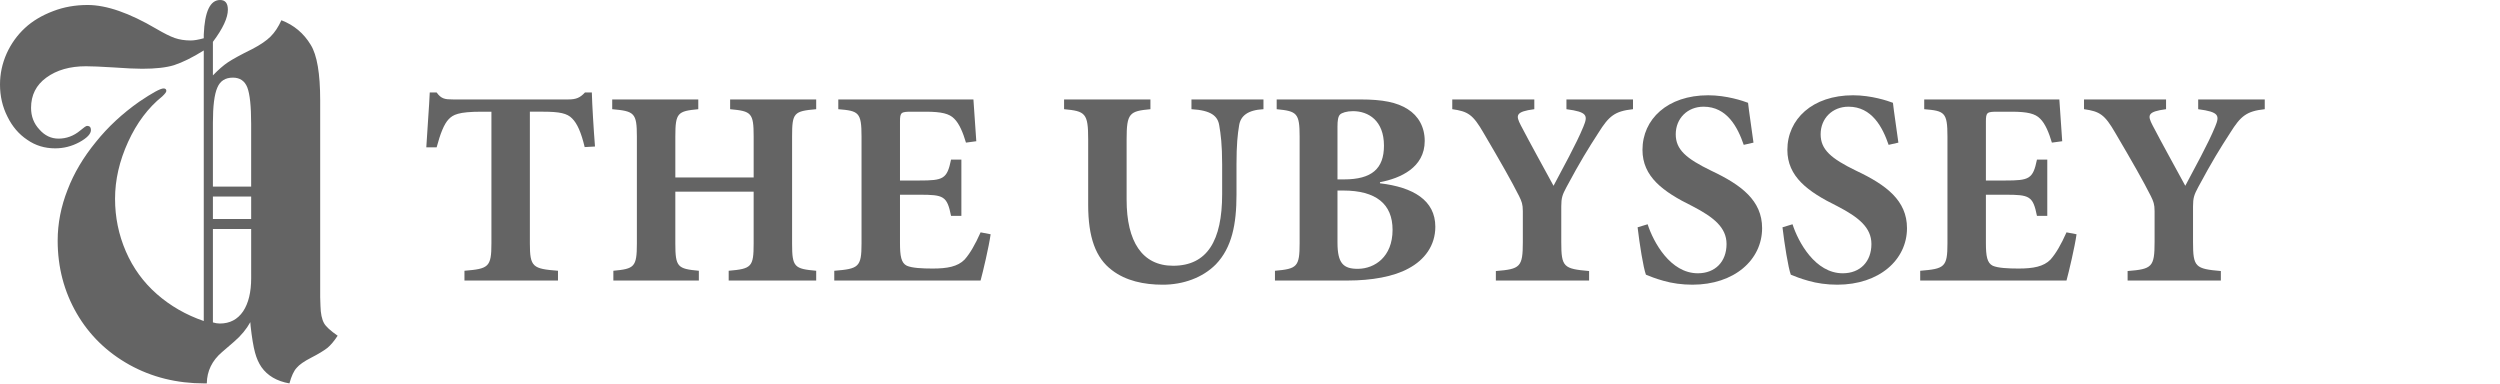
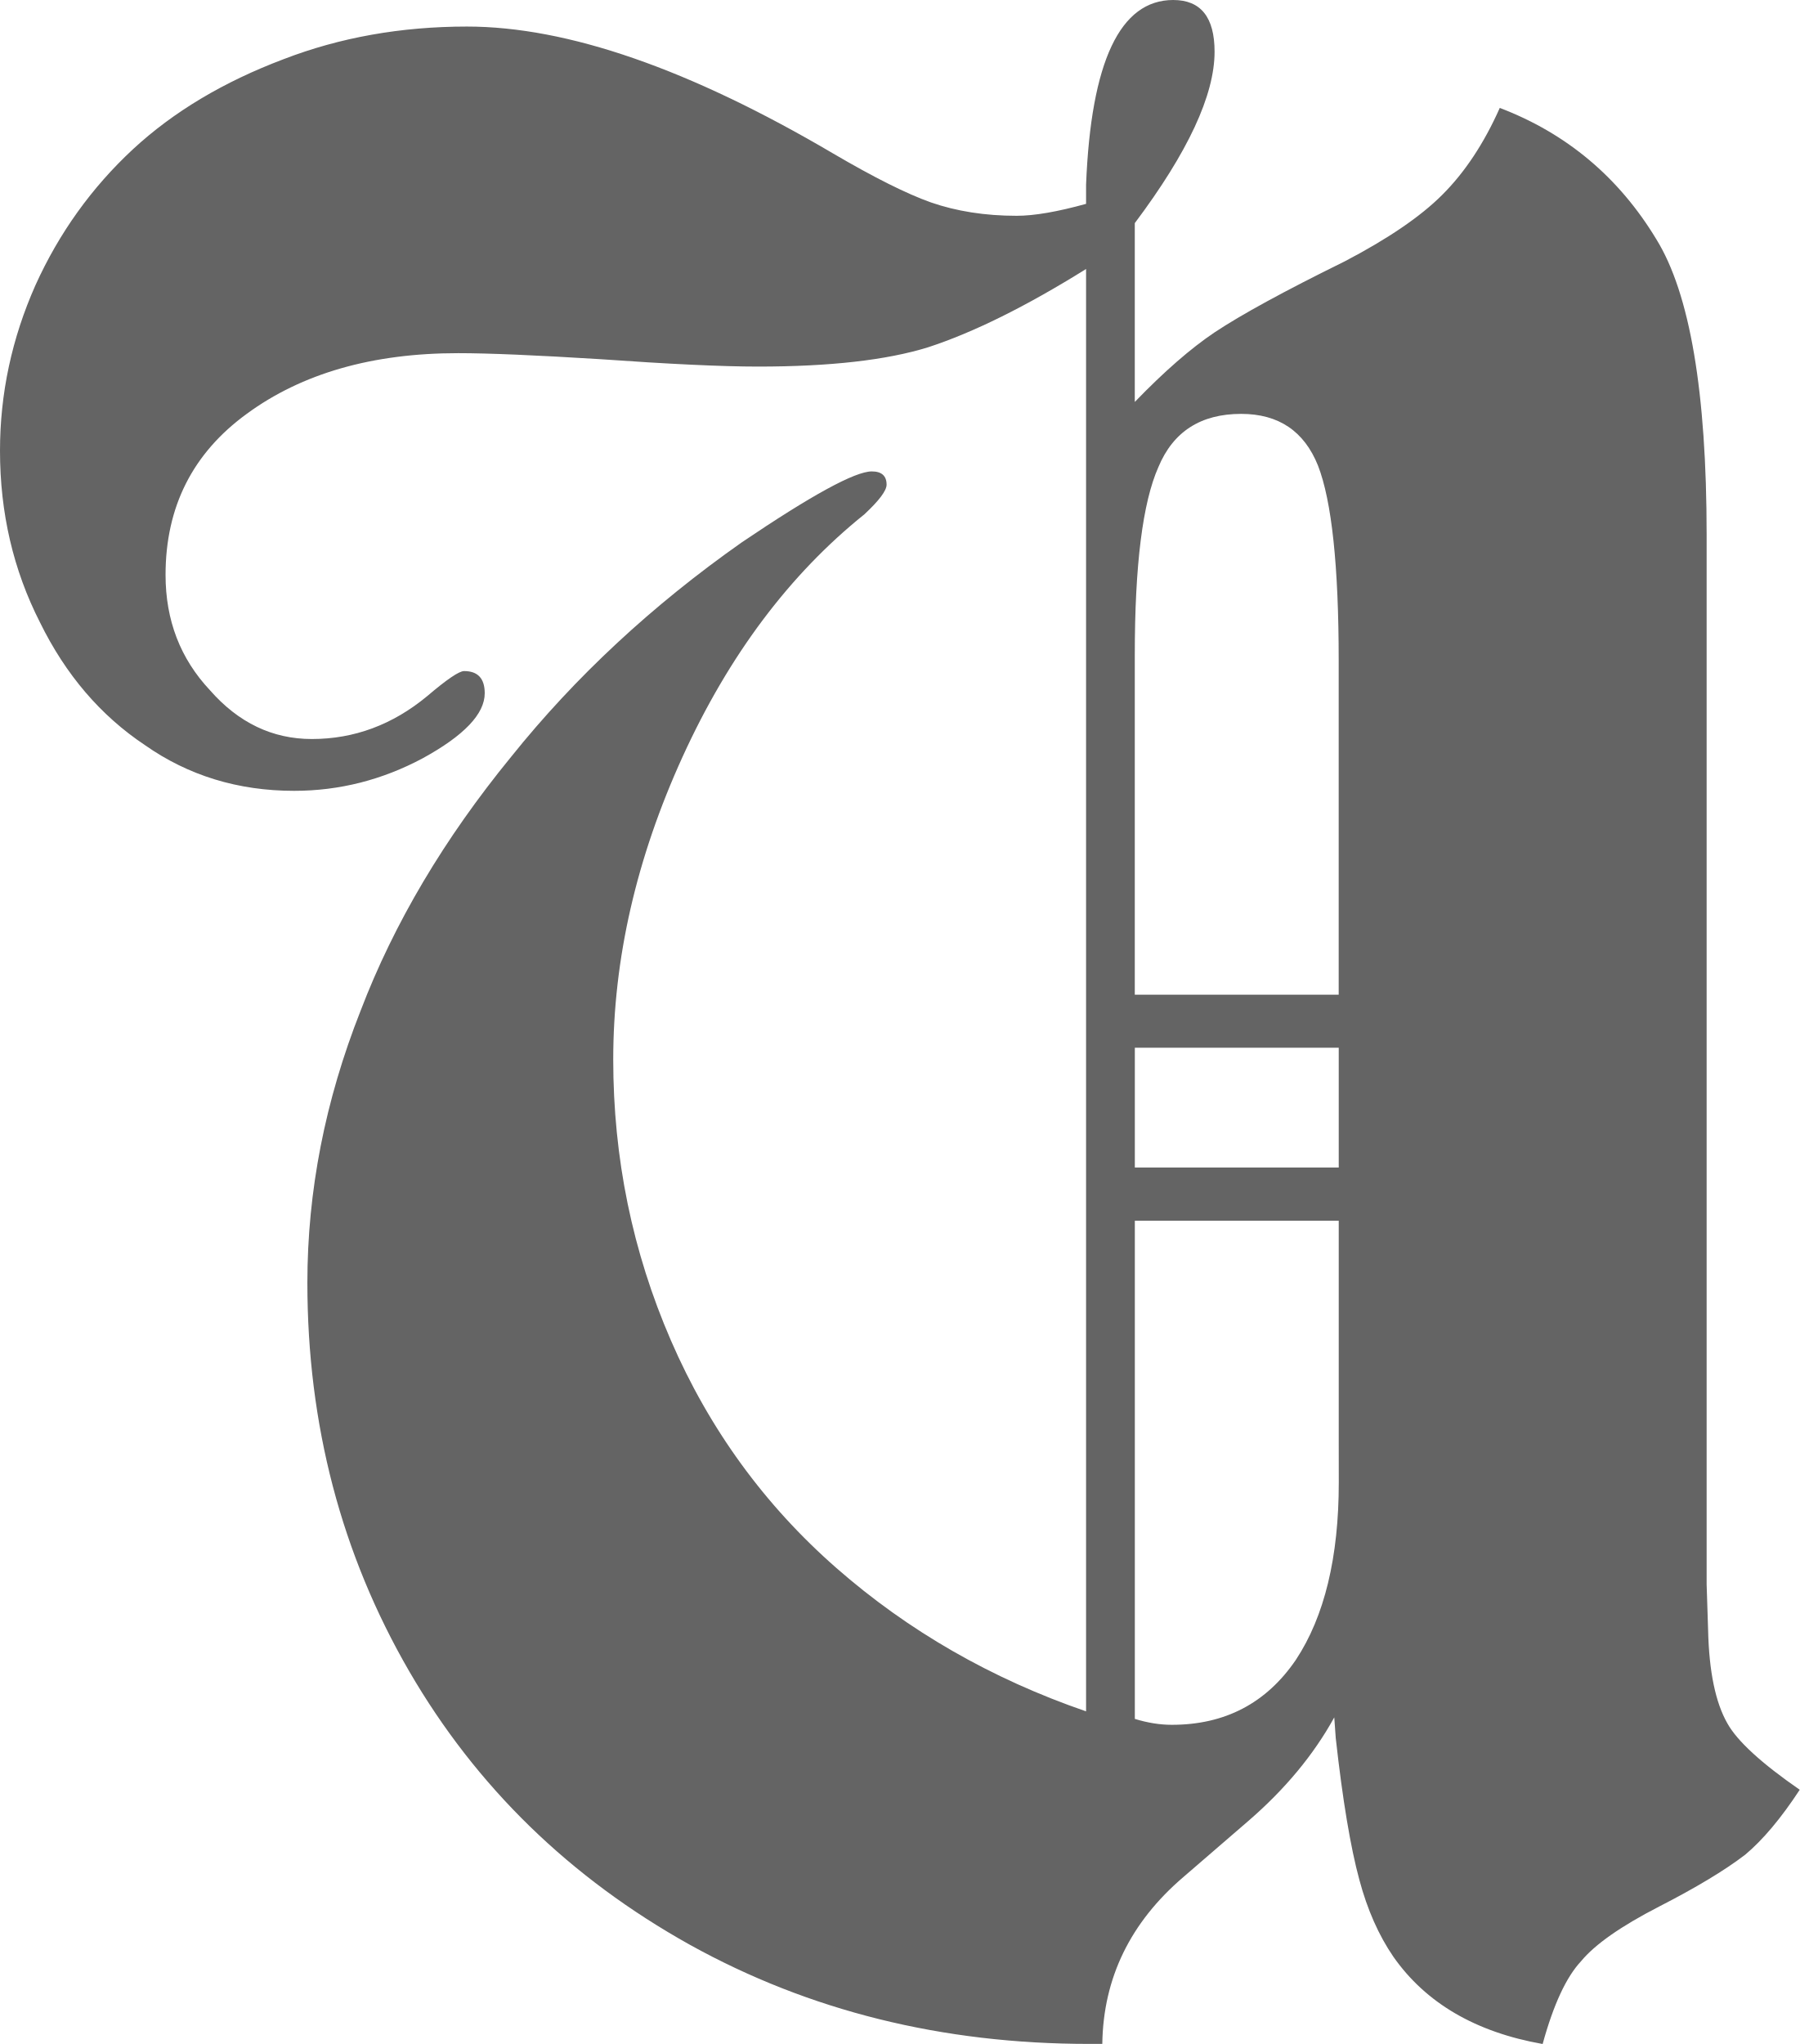
- <svg xmlns="http://www.w3.org/2000/svg" version="1.1" id="Layer_1" x="0px" y="0px" width="298.129px" height="45.721px" viewBox="0 0 298.129 45.721" enable-background="new 0 0 298.129 45.721" xml:space="preserve">
+ <svg xmlns="http://www.w3.org/2000/svg" version="1.1" id="Layer_1" x="0px" y="0px" width="40.266px" height="45.722px" viewBox="0 0 40.266 45.722" enable-background="new 0 0 40.266 45.722" xml:space="preserve">
  <g>
-     <path fill="#646464" d="M33.555,2.414c1.499,0.572,2.667,1.554,3.504,2.941c0.749,1.212,1.124,3.416,1.124,6.612v1.124V35.44   l0.033,1.025c0.021,0.926,0.166,1.62,0.43,2.083c0.22,0.396,0.76,0.892,1.62,1.487c-0.419,0.639-0.827,1.124-1.223,1.455   c-0.463,0.353-1.103,0.738-1.918,1.156c-0.859,0.441-1.443,0.85-1.751,1.224c-0.331,0.353-0.618,0.97-0.86,1.852   c-1.499-0.265-2.612-0.915-3.339-1.951c-0.331-0.484-0.584-1.058-0.761-1.719c-0.198-0.727-0.375-1.785-0.529-3.174l-0.033-0.462   c-0.462,0.838-1.102,1.608-1.917,2.313l-1.455,1.256c-1.19,1.015-1.797,2.26-1.818,3.736h-0.297c-3.284,0-6.259-0.738-8.926-2.215   c-2.689-1.499-4.783-3.537-6.281-6.116c-1.521-2.623-2.281-5.521-2.281-8.695c0-2.049,0.397-4.076,1.19-6.083   c0.749-1.961,1.873-3.855,3.372-5.686c1.432-1.785,3.151-3.383,5.157-4.793c1.565-1.058,2.534-1.587,2.909-1.587   c0.22,0,0.331,0.099,0.331,0.297c0,0.132-0.166,0.354-0.496,0.662c-1.675,1.344-3.031,3.152-4.067,5.421   c-1.036,2.271-1.553,4.529-1.553,6.777c0,2.204,0.43,4.297,1.289,6.28c0.859,1.983,2.094,3.682,3.703,5.092   c1.608,1.409,3.471,2.479,5.587,3.207V6.017c-1.344,0.838-2.524,1.422-3.537,1.752c-0.926,0.287-2.194,0.431-3.802,0.431   c-0.815,0-1.995-0.056-3.537-0.166c-1.433-0.088-2.491-0.133-3.174-0.133c-1.917,0-3.493,0.452-4.727,1.356   c-1.212,0.882-1.818,2.083-1.818,3.604c0,1.015,0.331,1.873,0.992,2.578c0.639,0.729,1.399,1.092,2.281,1.092   c0.947,0,1.807-0.319,2.579-0.958c0.44-0.375,0.716-0.562,0.827-0.562c0.308,0,0.462,0.166,0.462,0.496   c0,0.463-0.462,0.948-1.388,1.455c-0.904,0.484-1.863,0.728-2.876,0.728c-1.256,0-2.369-0.342-3.339-1.024   c-0.992-0.661-1.774-1.576-2.347-2.744C0.297,12.75,0,11.472,0,10.083C0,8.805,0.264,7.571,0.793,6.38   c0.529-1.168,1.256-2.182,2.182-3.042C3.879,2.501,5.003,1.83,6.347,1.323c1.256-0.484,2.623-0.728,4.1-0.728   c2.248,0,4.98,0.948,8.199,2.843c0.903,0.529,1.631,0.894,2.182,1.091c0.573,0.198,1.212,0.298,1.917,0.298   c0.396,0,0.915-0.089,1.554-0.266v-0.43C24.409,1.377,25.059,0,26.249,0c0.617,0,0.925,0.386,0.925,1.157   c0,0.97-0.595,2.248-1.785,3.834v4c0.662-0.684,1.256-1.201,1.785-1.555c0.596-0.396,1.565-0.926,2.909-1.587   c0.97-0.507,1.697-1.002,2.183-1.488C32.772,3.857,33.202,3.207,33.555,2.414z M25.389,14.646v7.604h4.562v-7.472   c0-2.115-0.155-3.57-0.463-4.363c-0.309-0.771-0.882-1.157-1.719-1.157c-0.904,0-1.521,0.396-1.852,1.19   C25.565,11.24,25.389,12.64,25.389,14.646z M29.952,26.117v-2.679H25.39v2.679H29.952z M29.952,32.233v-4.926H25.39v11.142   c0.287,0.088,0.562,0.132,0.827,0.132c1.19,0,2.116-0.484,2.777-1.455c0.639-0.969,0.959-2.292,0.959-3.967L29.952,32.233   L29.952,32.233z" />
-   </g>
-   <g>
-     <path fill="#646464" d="M69.723,17.54c-0.411-1.729-0.89-2.824-1.505-3.422c-0.583-0.6-1.472-0.798-3.456-0.798h-1.574v15.713   c0,2.822,0.342,3.022,3.353,3.255v1.163H55.387v-1.163c2.874-0.232,3.216-0.433,3.216-3.255V13.321h-1.164   c-2.805,0-3.421,0.366-3.934,0.897c-0.547,0.564-0.992,1.694-1.437,3.355h-1.231c0.137-2.427,0.342-4.851,0.411-6.545h0.821   c0.548,0.765,0.992,0.83,1.95,0.83h13.754c0.923,0,1.402-0.198,1.984-0.83h0.821c0.034,1.396,0.206,4.318,0.376,6.444L69.723,17.54   z" />
-     <path fill="#646464" d="M97.332,13.022c-2.668,0.232-2.874,0.432-2.874,3.255v12.789c0,2.791,0.274,2.99,2.874,3.223v1.163H86.897   v-1.163c2.736-0.232,2.977-0.464,2.977-3.255v-6.18h-9.34v6.18c0,2.822,0.273,3.022,2.805,3.255v1.163H73.144v-1.163   c2.498-0.232,2.805-0.433,2.805-3.255V16.277c0-2.823-0.308-3.022-2.942-3.255v-1.163h10.264v1.163   c-2.463,0.232-2.736,0.432-2.736,3.255v4.884h9.34v-4.884c0-2.823-0.274-3.022-2.806-3.255v-1.163h10.264L97.332,13.022   L97.332,13.022z" />
-     <path fill="#646464" d="M118.134,27.938c-0.206,1.494-0.924,4.518-1.198,5.515H99.488v-1.163c2.908-0.232,3.251-0.433,3.251-3.255   V16.277c0-2.89-0.343-3.056-2.771-3.255v-1.163h16.114c0.034,0.6,0.206,2.924,0.343,4.983l-1.232,0.166   c-0.342-1.162-0.787-2.259-1.402-2.856c-0.583-0.599-1.505-0.831-3.422-0.831h-1.642c-1.266,0-1.402,0.067-1.402,1.162v7.043h2.292   c2.874,0,3.319-0.167,3.798-2.49h1.231v6.709h-1.231c-0.479-2.391-0.89-2.524-3.798-2.524h-2.292v5.746   c0,1.562,0.137,2.392,0.821,2.725c0.615,0.267,1.778,0.332,3.079,0.332c1.745,0,2.977-0.231,3.798-1.062   c0.65-0.73,1.266-1.793,1.916-3.255L118.134,27.938z" />
-     <path fill="#646464" d="M150.67,13.022c-1.882,0.1-2.737,0.797-2.908,1.96c-0.171,1.029-0.308,2.259-0.308,4.617v3.621   c0,3.521-0.547,6.312-2.463,8.305c-1.574,1.595-3.9,2.426-6.329,2.426c-2.258,0-4.414-0.466-6.056-1.729   c-1.95-1.461-2.839-3.92-2.839-7.806V16.61c0-3.123-0.342-3.354-2.874-3.588v-1.163h10.298v1.163   c-2.498,0.232-2.84,0.465-2.84,3.588v7.208c0,4.983,1.848,7.873,5.542,7.873c4.071,0,5.85-2.989,5.85-8.537v-3.555   c0-2.357-0.171-3.621-0.342-4.617c-0.171-1.163-0.992-1.828-3.318-1.96v-1.163h8.587V13.022L150.67,13.022z" />
-     <path fill="#646464" d="M164.561,21.858c3.969,0.466,6.604,2.026,6.604,5.183c0,2.226-1.266,3.953-3.215,4.982   c-1.746,0.963-4.381,1.43-7.221,1.43h-8.688v-1.163c2.634-0.232,2.942-0.464,2.942-3.288v-12.69c0-2.824-0.309-3.056-2.737-3.289   v-1.163h9.989c2.636,0,4.346,0.332,5.646,1.163c1.267,0.797,2.019,2.125,2.019,3.787c0,3.156-2.875,4.451-5.336,4.917v0.132   H164.561z M160.285,21.393c3.283,0,4.755-1.262,4.755-4.019c0-2.99-1.847-4.119-3.694-4.119c-0.753,0-1.334,0.199-1.541,0.397   c-0.238,0.232-0.308,0.731-0.308,1.43v6.311H160.285z M159.498,28.933c0,2.458,0.684,3.156,2.498,3.123   c1.916-0.034,4.07-1.396,4.07-4.65c0-3.09-1.983-4.685-5.885-4.685h-0.684V28.933z" />
-     <path fill="#646464" d="M194.736,13.022c-2.188,0.232-2.873,0.83-4.105,2.79c-1.266,1.96-2.156,3.39-3.832,6.512   c-0.479,0.896-0.615,1.263-0.615,2.292v4.251c0,2.989,0.273,3.188,3.318,3.454v1.131h-11.119v-1.131   c2.909-0.231,3.217-0.465,3.217-3.454v-3.688c0-0.83-0.138-1.162-0.445-1.793c-0.924-1.828-2.189-4.053-4.241-7.541   c-1.267-2.193-1.849-2.558-3.729-2.824v-1.163h9.784v1.163c-2.258,0.299-2.224,0.731-1.608,1.928c1.197,2.292,2.566,4.75,3.9,7.208   c0.992-1.895,2.736-5.017,3.557-7.043c0.549-1.327,0.515-1.76-2.018-2.092v-1.163h7.938V13.022z" />
-     <path fill="#646464" d="M207.943,17.274c-0.719-2.093-1.984-4.551-4.791-4.551c-1.914,0-3.317,1.396-3.317,3.288   c0,1.827,1.231,2.891,4.243,4.352c3.592,1.694,6.056,3.555,6.056,6.843c0,3.787-3.319,6.744-8.313,6.744   c-1.232,0-2.43-0.167-3.457-0.466c-0.957-0.265-1.607-0.53-2.086-0.729c-0.309-0.831-0.754-3.622-0.992-5.648l1.197-0.364   c0.685,2.125,2.703,5.846,5.988,5.846c2.086,0,3.422-1.396,3.422-3.488c0-1.959-1.506-3.188-4.072-4.517   c-3.524-1.729-5.953-3.521-5.953-6.71c0-3.654,2.976-6.512,7.834-6.512c2.189,0,4.14,0.664,4.756,0.897   c0.136,1.229,0.376,2.691,0.648,4.75L207.943,17.274z" />
-     <path fill="#646464" d="M225.221,17.274c-0.718-2.093-1.984-4.551-4.789-4.551c-1.916,0-3.318,1.396-3.318,3.288   c0,1.827,1.232,2.891,4.242,4.352c3.592,1.694,6.056,3.555,6.056,6.843c0,3.787-3.318,6.744-8.313,6.744   c-1.231,0-2.43-0.167-3.455-0.466c-0.959-0.265-1.607-0.53-2.088-0.729c-0.308-0.831-0.753-3.622-0.992-5.648l1.197-0.364   c0.686,2.125,2.704,5.846,5.988,5.846c2.087,0,3.421-1.396,3.421-3.488c0-1.959-1.506-3.188-4.071-4.517   c-3.523-1.729-5.953-3.521-5.953-6.71c0-3.654,2.978-6.512,7.834-6.512c2.19,0,4.142,0.664,4.756,0.897   c0.137,1.229,0.375,2.691,0.649,4.75L225.221,17.274z" />
-     <path fill="#646464" d="M247.631,27.938c-0.206,1.494-0.923,4.518-1.197,5.515h-17.447v-1.163c2.906-0.232,3.25-0.433,3.25-3.255   V16.277c0-2.89-0.344-3.056-2.771-3.255v-1.163h16.114c0.034,0.6,0.206,2.924,0.342,4.983l-1.231,0.166   c-0.342-1.162-0.787-2.259-1.402-2.856c-0.582-0.599-1.505-0.831-3.422-0.831h-1.643c-1.267,0-1.402,0.067-1.402,1.162v7.043h2.291   c2.873,0,3.32-0.167,3.798-2.49h1.231v6.709h-1.231c-0.479-2.391-0.89-2.524-3.798-2.524h-2.291v5.746   c0,1.562,0.136,2.392,0.82,2.725c0.616,0.267,1.779,0.332,3.08,0.332c1.744,0,2.977-0.231,3.797-1.062   c0.649-0.73,1.267-1.793,1.916-3.255L247.631,27.938z" />
-     <path fill="#646464" d="M270.075,13.022c-2.188,0.232-2.874,0.83-4.104,2.79c-1.267,1.96-2.156,3.39-3.834,6.512   c-0.479,0.896-0.615,1.263-0.615,2.292v4.251c0,2.989,0.272,3.188,3.318,3.454v1.131h-11.119v-1.131   c2.909-0.231,3.217-0.465,3.217-3.454v-3.688c0-0.83-0.138-1.162-0.445-1.793c-0.924-1.828-2.189-4.053-4.242-7.541   c-1.268-2.193-1.848-2.558-3.73-2.824v-1.163h9.785v1.163c-2.258,0.299-2.224,0.731-1.607,1.928c1.197,2.292,2.566,4.75,3.9,7.208   c0.991-1.895,2.736-5.017,3.557-7.043c0.549-1.327,0.515-1.76-2.019-2.092v-1.163h7.938L270.075,13.022L270.075,13.022z" />
+     <path fill="#646464" d="M33.555,2.414c1.499,0.571,2.667,1.554,3.504,2.94c0.749,1.212,1.124,3.416,1.124,6.612v1.124V35.44   l0.033,1.025c0.021,0.926,0.166,1.62,0.43,2.083c0.22,0.396,0.76,0.892,1.62,1.487c-0.419,0.639-0.827,1.124-1.223,1.455   c-0.463,0.353-1.103,0.737-1.918,1.155c-0.859,0.441-1.443,0.851-1.751,1.225c-0.331,0.353-0.618,0.97-0.86,1.852   c-1.499-0.265-2.612-0.915-3.339-1.951c-0.331-0.483-0.584-1.058-0.761-1.719c-0.198-0.727-0.375-1.785-0.529-3.174l-0.033-0.462   c-0.462,0.838-1.102,1.607-1.917,2.312l-1.455,1.256c-1.19,1.016-1.797,2.261-1.818,3.736h-0.297c-3.284,0-6.259-0.738-8.926-2.215   c-2.689-1.499-4.783-3.537-6.281-6.116c-1.521-2.623-2.281-5.521-2.281-8.695c0-2.049,0.397-4.075,1.19-6.083   c0.749-1.961,1.873-3.854,3.372-5.686c1.432-1.785,3.151-3.383,5.157-4.793c1.565-1.058,2.534-1.587,2.909-1.587   c0.22,0,0.331,0.099,0.331,0.297c0,0.132-0.166,0.354-0.496,0.662c-1.675,1.344-3.031,3.152-4.067,5.421   c-1.036,2.271-1.553,4.529-1.553,6.777c0,2.204,0.43,4.297,1.289,6.279c0.859,1.983,2.094,3.683,3.703,5.093   c1.608,1.408,3.471,2.479,5.587,3.207V6.017c-1.344,0.838-2.524,1.422-3.537,1.752C19.836,8.056,18.568,8.2,16.96,8.2   c-0.815,0-1.995-0.057-3.537-0.166c-1.433-0.089-2.491-0.134-3.174-0.134c-1.917,0-3.493,0.452-4.727,1.356   c-1.212,0.882-1.818,2.083-1.818,3.604c0,1.016,0.331,1.873,0.992,2.578c0.639,0.729,1.399,1.093,2.281,1.093   c0.947,0,1.807-0.319,2.579-0.958c0.44-0.375,0.716-0.562,0.827-0.562c0.308,0,0.462,0.166,0.462,0.496   c0,0.463-0.462,0.948-1.388,1.455c-0.904,0.483-1.863,0.728-2.876,0.728c-1.256,0-2.369-0.342-3.339-1.023   c-0.992-0.661-1.774-1.576-2.347-2.744C0.297,12.75,0,11.472,0,10.083C0,8.805,0.264,7.571,0.793,6.38   c0.529-1.168,1.256-2.182,2.182-3.042C3.879,2.501,5.003,1.83,6.347,1.323c1.256-0.484,2.623-0.729,4.1-0.729   c2.248,0,4.98,0.948,8.199,2.843c0.903,0.529,1.631,0.895,2.182,1.091c0.573,0.198,1.212,0.299,1.917,0.299   c0.396,0,0.915-0.09,1.554-0.267v-0.43C24.409,1.377,25.059,0,26.249,0c0.617,0,0.925,0.386,0.925,1.157   c0,0.97-0.595,2.248-1.785,3.834v4c0.662-0.685,1.256-1.201,1.785-1.556c0.596-0.396,1.565-0.926,2.909-1.587   c0.97-0.507,1.697-1.002,2.183-1.488C32.772,3.857,33.202,3.207,33.555,2.414z M25.389,14.646v7.604h4.562v-7.473   c0-2.114-0.155-3.569-0.463-4.362c-0.309-0.771-0.882-1.157-1.719-1.157c-0.904,0-1.521,0.396-1.852,1.19   C25.565,11.24,25.389,12.64,25.389,14.646z M29.952,26.117v-2.68H25.39v2.68H29.952z M29.952,32.233v-4.926H25.39v11.143   c0.287,0.088,0.562,0.132,0.827,0.132c1.19,0,2.116-0.484,2.777-1.455c0.639-0.969,0.959-2.292,0.959-3.967L29.952,32.233   L29.952,32.233z" />
  </g>
</svg>
